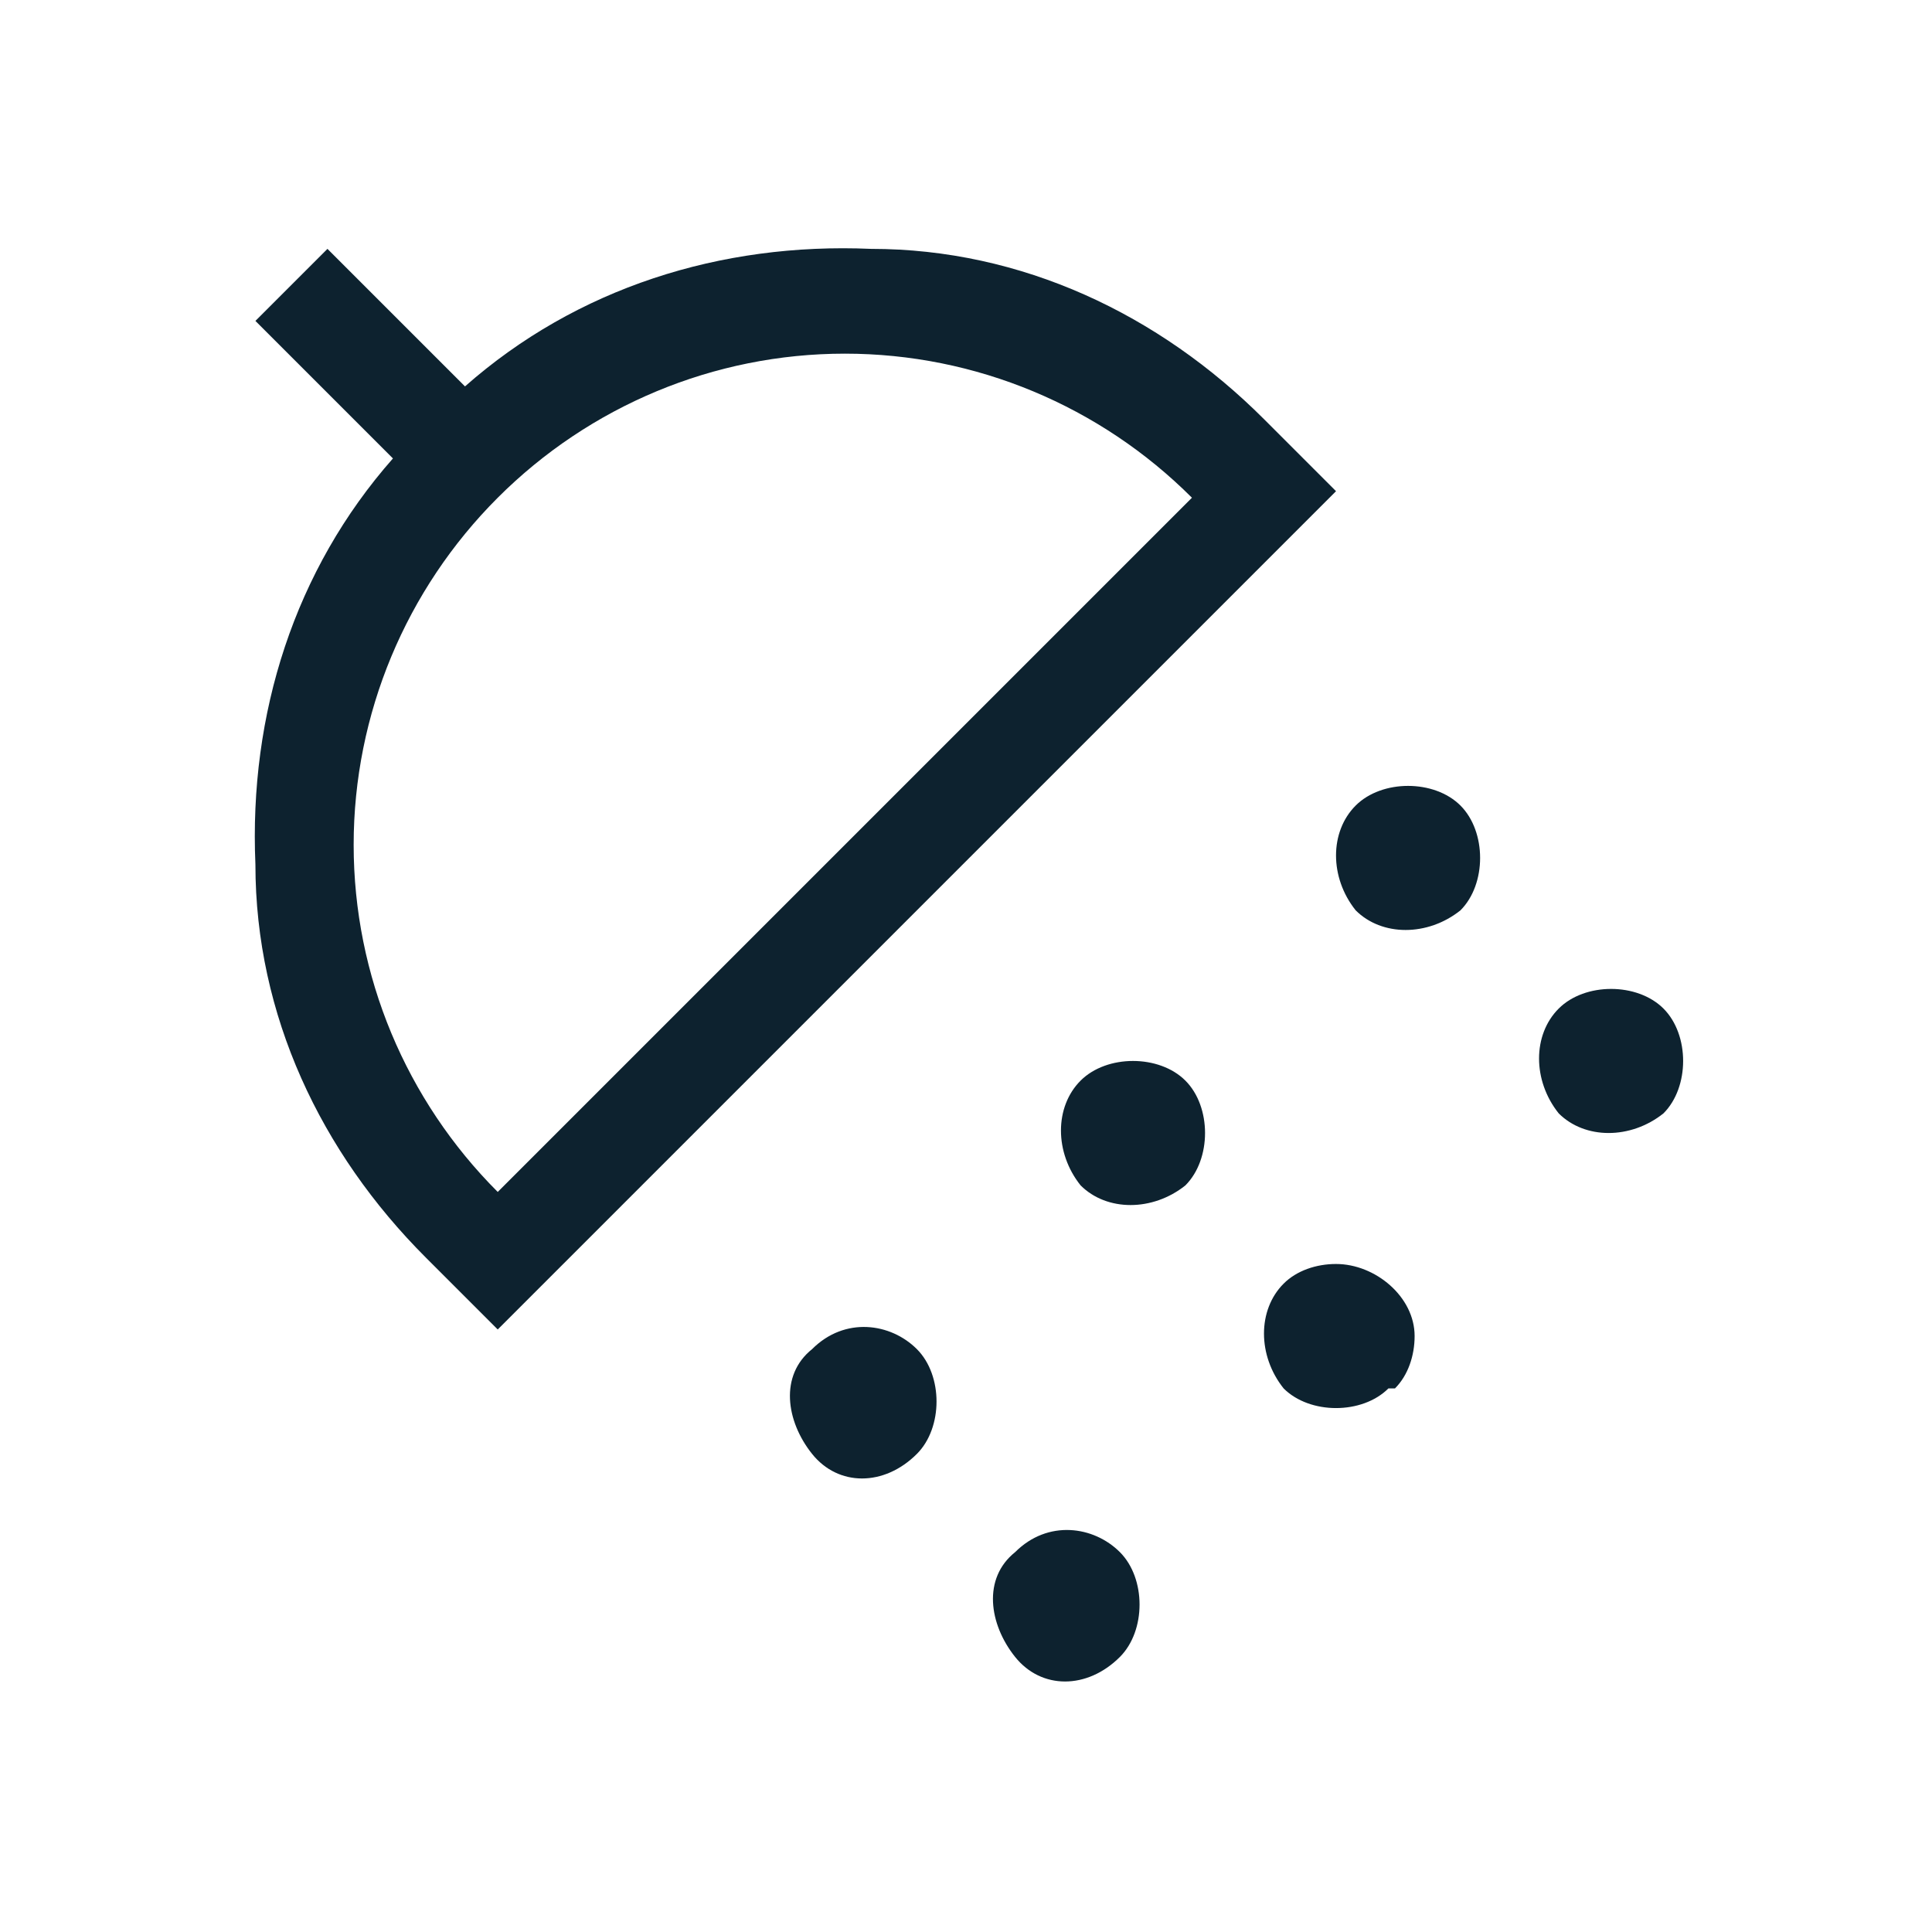
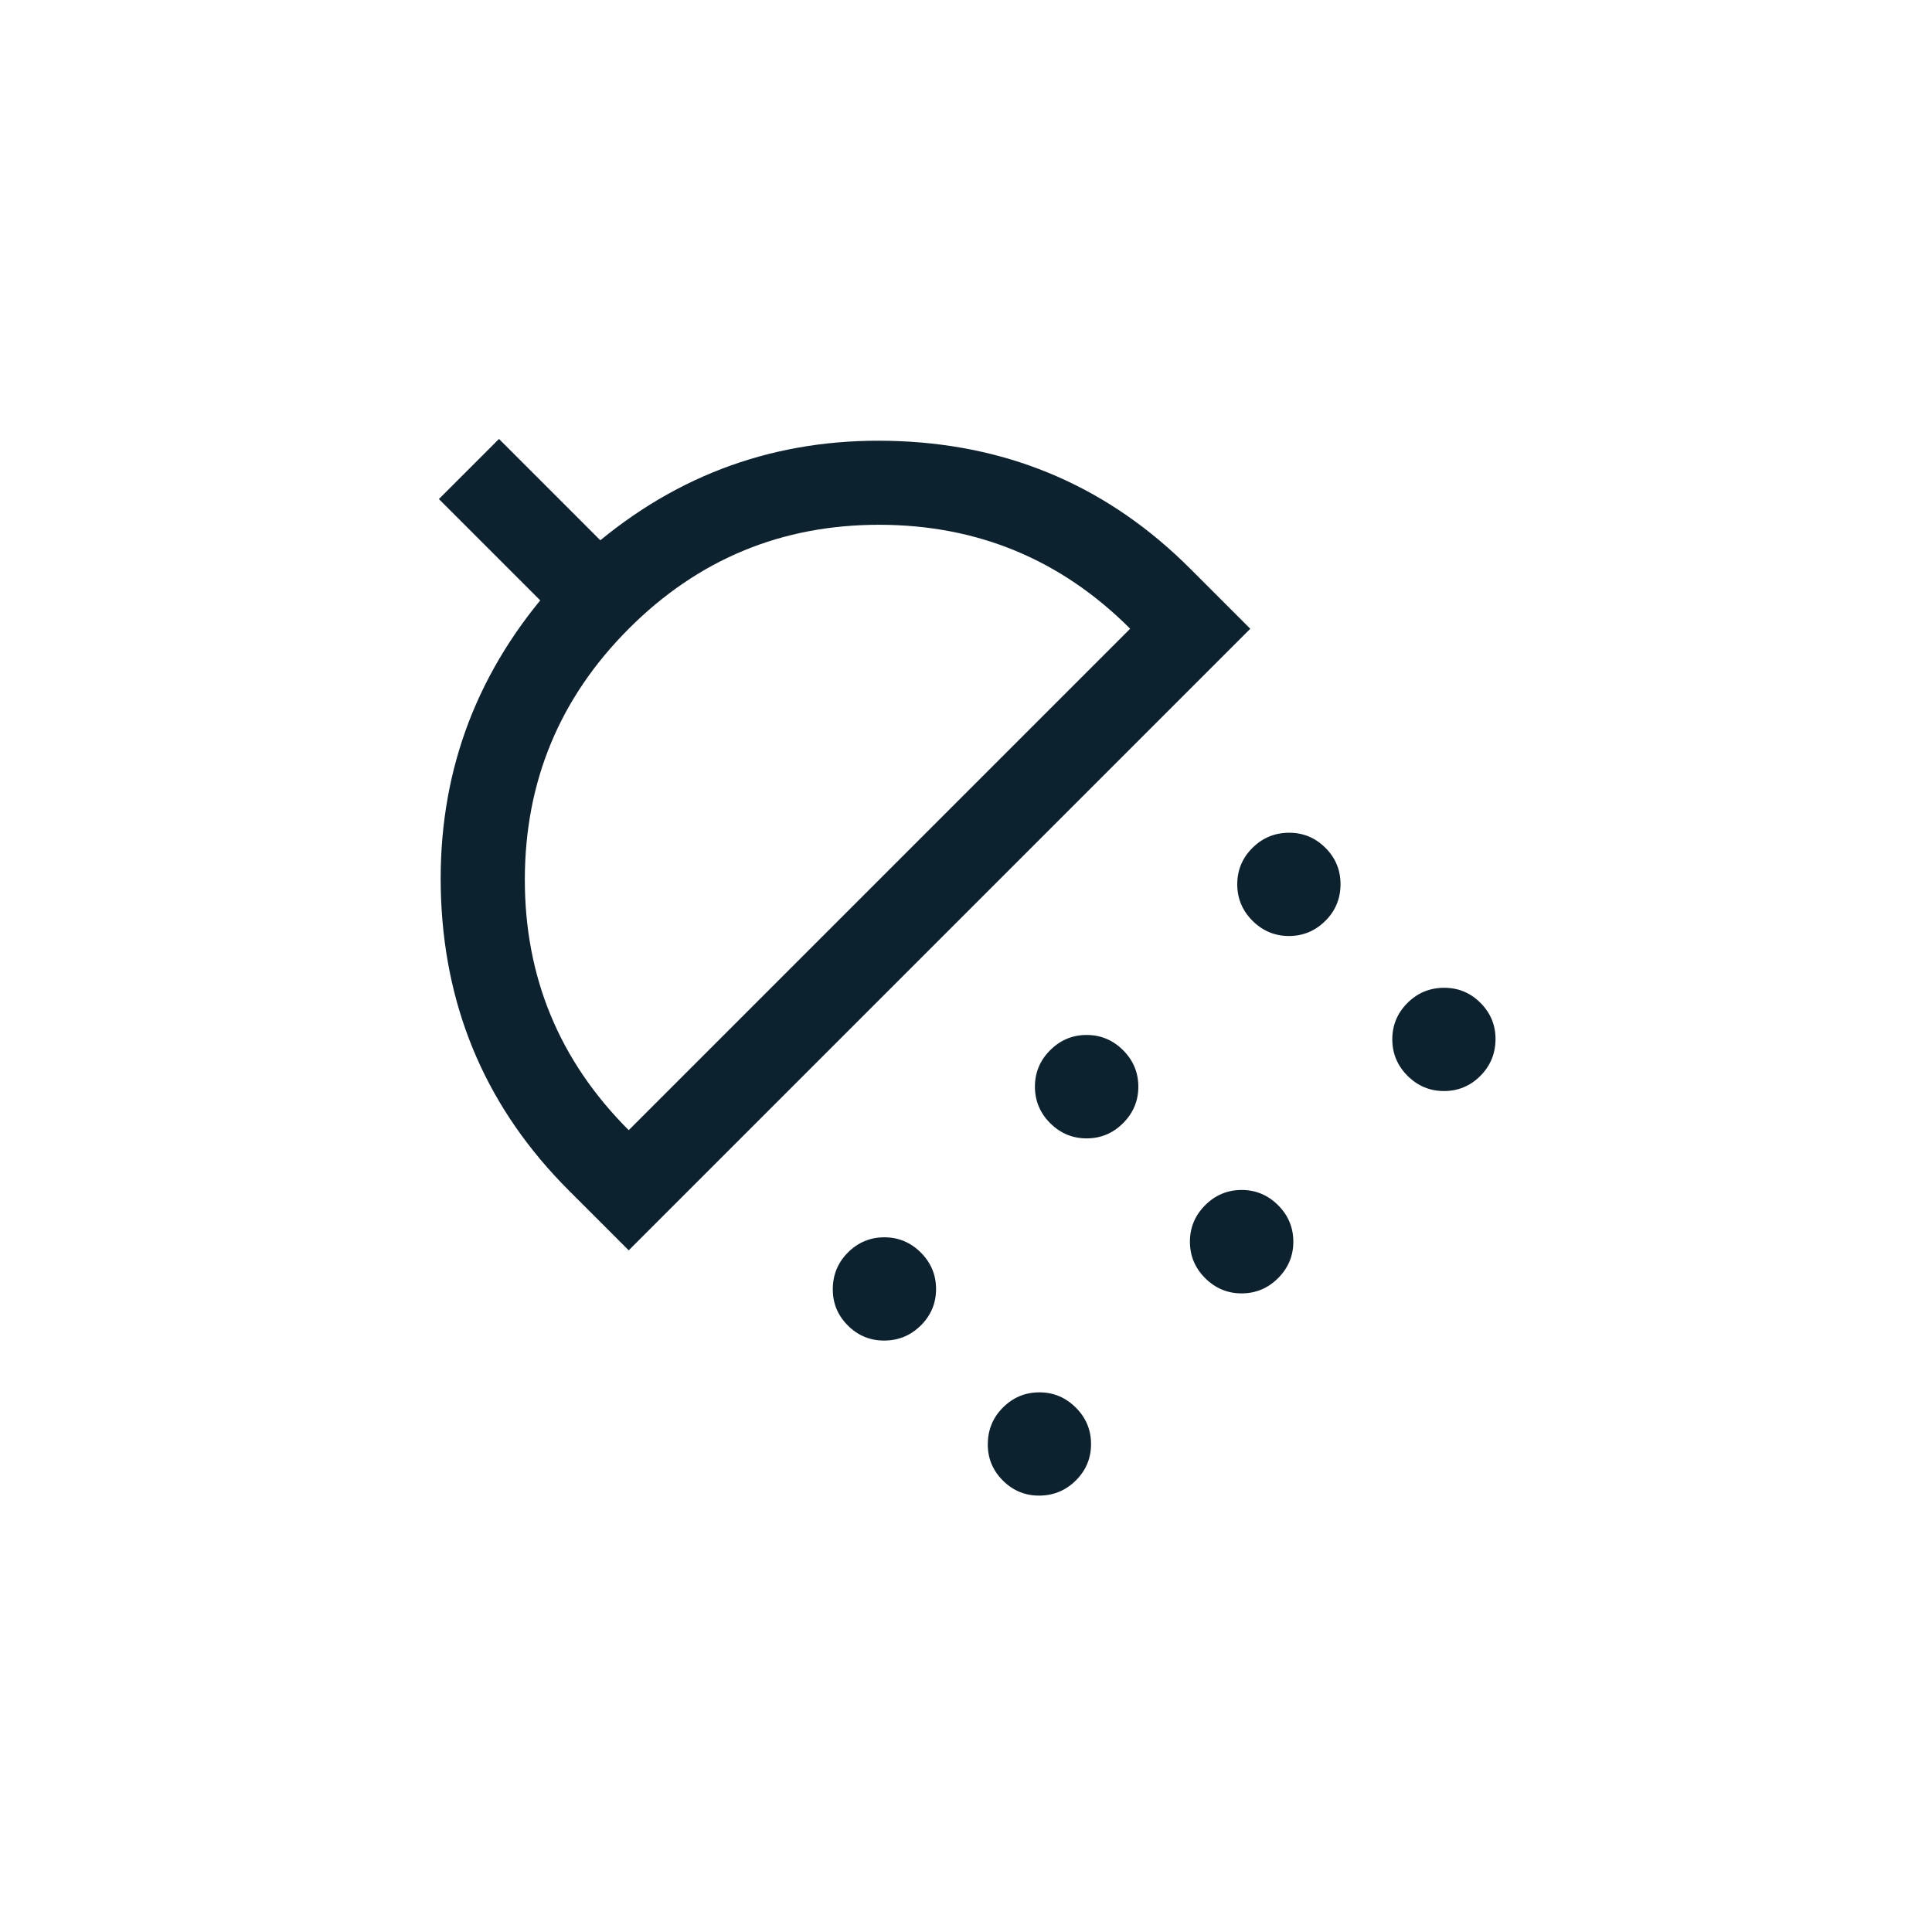
- <svg xmlns="http://www.w3.org/2000/svg" id="Ebene_1" version="1.1" viewBox="0 0 29.5 29.5">
+ <svg xmlns="http://www.w3.org/2000/svg" id="bad" version="1.1" viewBox="0 0 40 40">
  <defs>
    <style>
      .st0 {
        fill: #0d222f;
      }
    </style>
  </defs>
-   <g id="Gruppe_4819">
-     <g id="Gruppe_3768">
-       <path id="Pfad_2194" class="st0" d="M14,22.2c-.5.5-1.2.5-1.6,0s-.5-1.2,0-1.6c.5-.5,1.2-.4,1.6,0,.2.2.3.5.3.8,0,.3-.1.6-.3.8M18.1,18.1c-.5.4-1.2.4-1.6,0-.4-.5-.4-1.2,0-1.6s1.2-.4,1.6,0c.2.2.3.5.3.8,0,.3-.1.6-.3.8M22.3,13.9c-.5.4-1.2.4-1.6,0-.4-.5-.4-1.2,0-1.6s1.2-.4,1.6,0c.2.2.3.5.3.8,0,.3-.1.6-.3.8M7.6,20.3l-1.1-1.1c-1.6-1.6-2.6-3.7-2.6-6-.1-2.3.6-4.5,2.1-6.2l-2.1-2.1,1.1-1.1,2.1,2.1c1.7-1.5,3.9-2.2,6.2-2.1,2.3,0,4.4,1,6,2.6l1.1,1.1-12.7,12.7ZM7.6,18.2l10.6-10.6c-1.4-1.4-3.3-2.2-5.3-2.2-2,0-3.9.8-5.3,2.2-1.4,1.4-2.2,3.3-2.2,5.3,0,2,.8,3.9,2.2,5.3M17.1,25.3c-.5.5-1.2.5-1.6,0s-.5-1.2,0-1.6c.5-.5,1.2-.4,1.6,0,.2.2.3.5.3.8,0,.3-.1.6-.3.8M21.2,21.2c-.2.2-.5.3-.8.3-.3,0-.6-.1-.8-.3-.4-.5-.4-1.2,0-1.6.2-.2.5-.3.8-.3.6,0,1.2.5,1.2,1.1,0,.3-.1.6-.3.8M25.4,17c-.5.4-1.2.4-1.6,0-.4-.5-.4-1.2,0-1.6s1.2-.4,1.6,0c.2.2.3.5.3.8,0,.3-.1.6-.3.8" />
-     </g>
-   </g>
+   <path class="st0" d="M19.066,27.44c-.208.208-.46.313-.755.315s-.548-.103-.758-.313c-.21-.21-.314-.463-.311-.758.002-.295.107-.546.313-.752.21-.21.462-.315.755-.315.293 0.0.545.106.755.316.21.21.315.462.315.755-0.0.293-.105.544-.313.752ZM23.252,23.254c-.21.21-.462.315-.755.315s-.545-.106-.755-.316c-.21-.21-.315-.462-.315-.755 0-.293.105-.545.316-.755.21-.21.462-.315.755-.315.293 0.0.545.106.755.316.21.21.315.462.315.755-0.0.293-.106.545-.316.755ZM27.441,19.064c-.21.21-.462.315-.755.315s-.545-.106-.755-.316-.315-.462-.315-.755c0-.293.105-.544.313-.752s.46-.313.755-.315c.295-.002.548.103.758.313.21.21.314.463.312.759s-.107.546-.313.752ZM13.017,25.887l-1.244-1.244c-1.66-1.66-2.54-3.664-2.64-6.011-.099-2.347.585-4.414,2.052-6.202l-2.098-2.098,1.244-1.244,2.098,2.098c1.787-1.468,3.855-2.152,6.202-2.052,2.347.099,4.351.979,6.011,2.64l1.244,1.244-12.869,12.869ZM13.017,23.399l10.382-10.382c-1.432-1.432-3.161-2.149-5.186-2.152-2.026-.003-3.756.713-5.191,2.148-1.435,1.435-2.153,3.166-2.156,5.192-.002,2.026.715,3.758,2.151,5.194ZM22.275,30.65c-.208.208-.46.313-.755.315s-.548-.103-.758-.313c-.21-.21-.314-.463-.311-.758.003-.295.107-.546.313-.752.21-.21.462-.315.755-.315.293 0.0.545.106.755.316.21.21.315.462.315.755-0.0.293-.105.544-.313.752ZM26.461,26.463c-.21.21-.462.315-.755.315s-.545-.106-.755-.316c-.21-.21-.315-.462-.315-.755 0-.293.106-.545.316-.755.21-.21.462-.315.755-.315.293 0.0.545.106.755.316.21.21.315.462.315.755-0.0.293-.106.545-.316.755ZM30.651,22.274c-.21.21-.462.315-.755.315s-.545-.106-.755-.316c-.21-.21-.315-.462-.315-.755s.105-.544.313-.752.46-.313.755-.315c.295-.002.548.102.758.313.21.21.314.463.311.758s-.107.546-.313.752Z" />
</svg>
